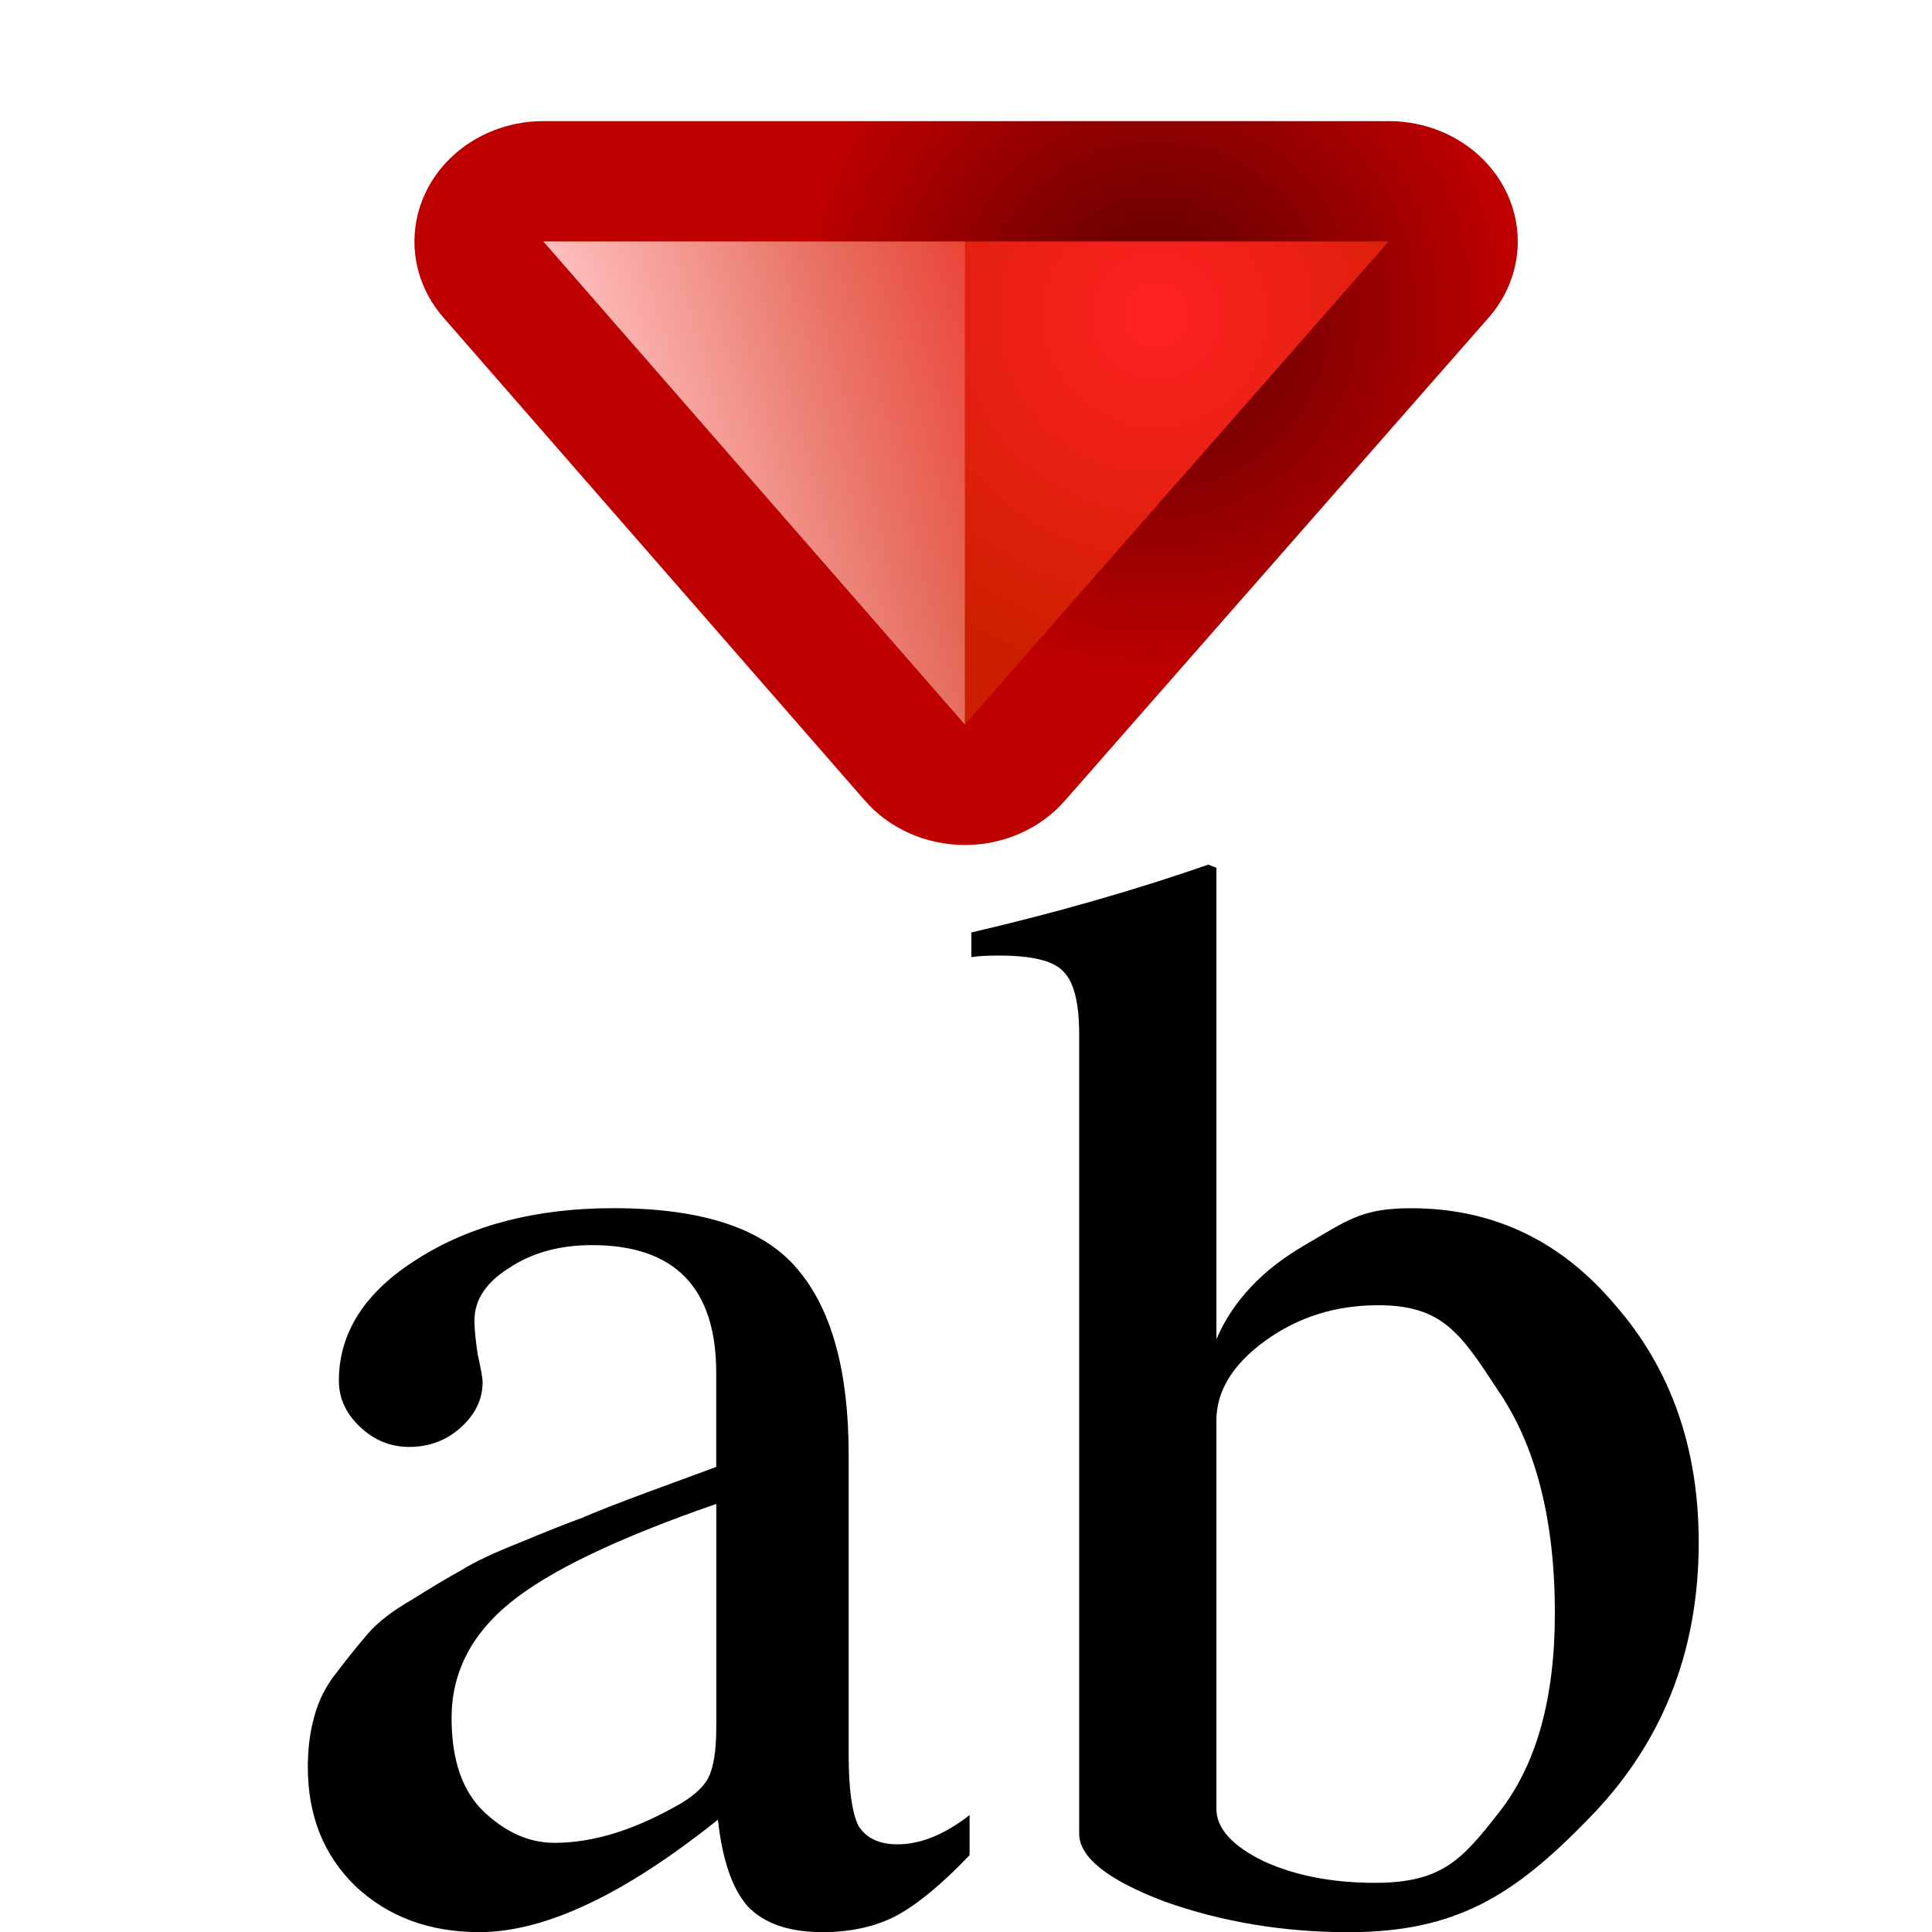
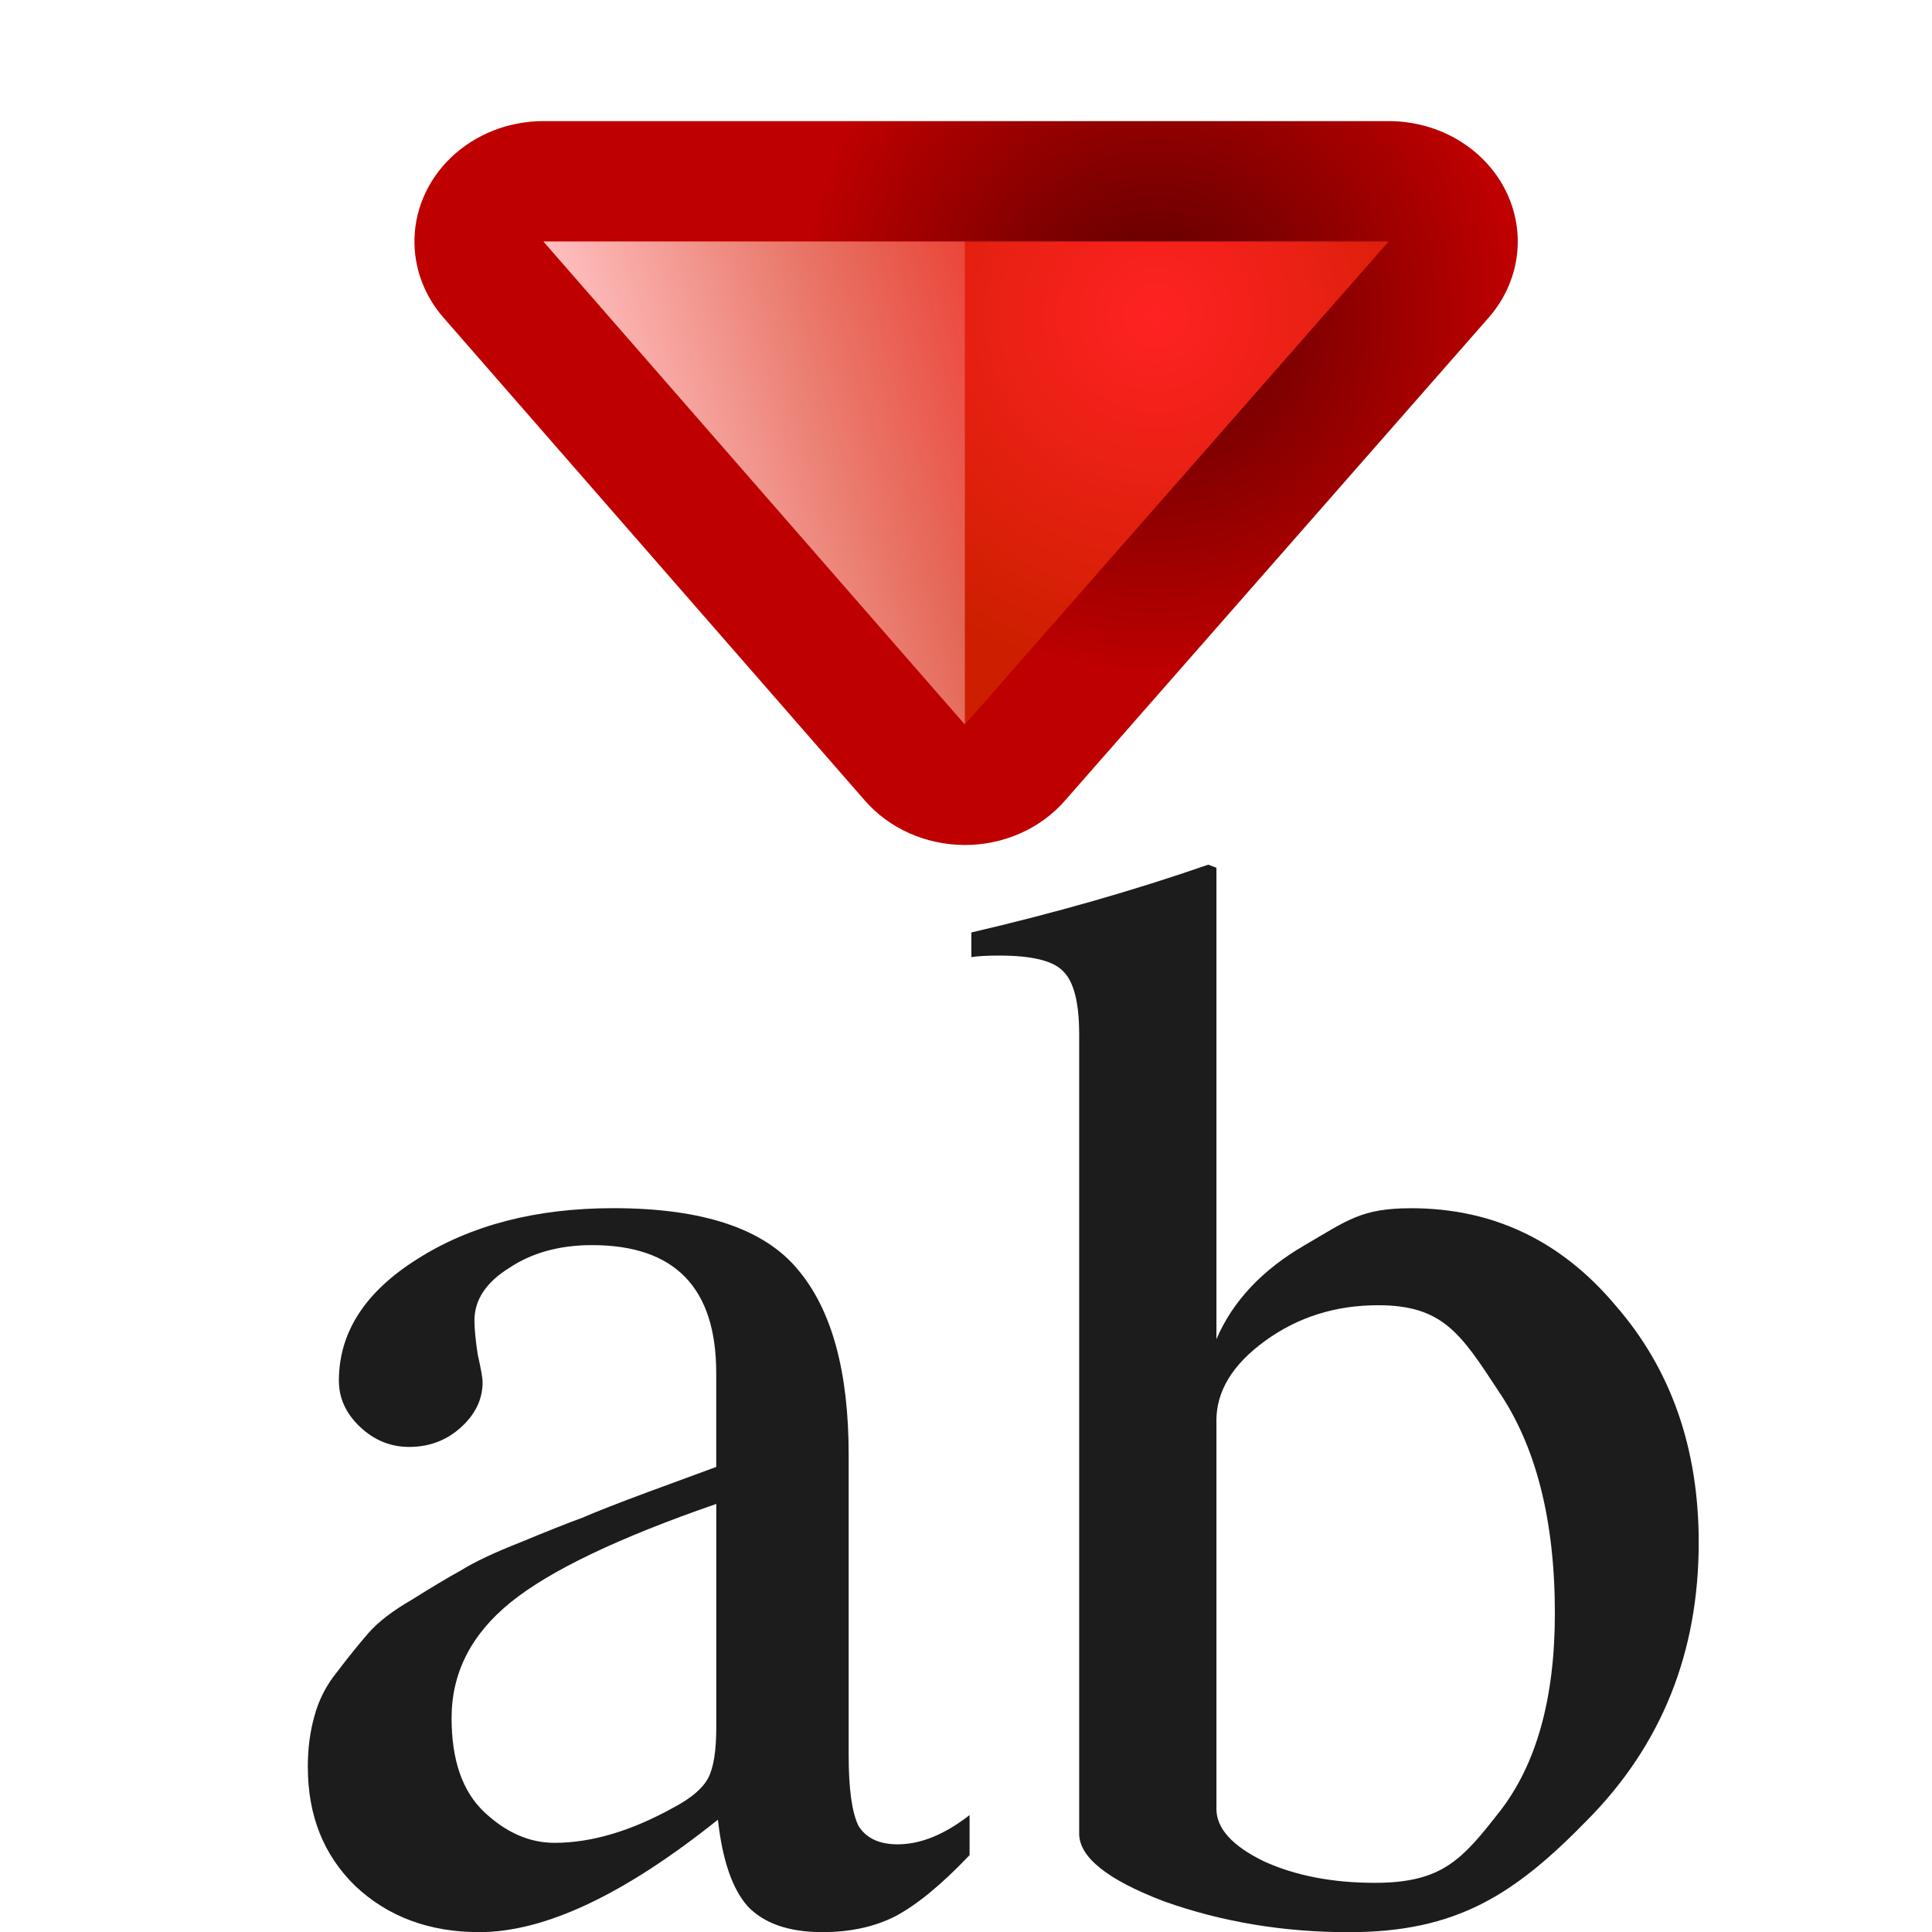
<svg xmlns="http://www.w3.org/2000/svg" height="16" viewBox="0 0 4.233 4.233" width="16">
  <linearGradient id="a" gradientUnits="userSpaceOnUse" x1="-3.174" x2="-1.855" y1="-33.811" y2="-28.886">
    <stop offset="0" stop-color="#ffbfbf" />
    <stop offset="1" stop-color="#ffbfbf" stop-opacity="0" />
  </linearGradient>
  <radialGradient id="b" cx="419.16" cy="531.811" gradientTransform="matrix(1.5 0 0 1.4 -630.6744 -773.0114)" gradientUnits="userSpaceOnUse" r="2.5">
    <stop offset="0" stop-color="#f22" />
    <stop offset="1" stop-color="#cd1f00" />
  </radialGradient>
  <radialGradient id="c" cx="419.16" cy="531.811" gradientTransform="matrix(1.5 0 0 1.4 -630.6744 -773.0114)" gradientUnits="userSpaceOnUse" r="2.5">
    <stop offset="0" stop-color="#590000" />
    <stop offset="1" stop-color="#bf0000" />
  </radialGradient>
  <g fill-rule="evenodd" transform="matrix(0 -.2116667 .2267857 0 8.988326 .280589)">
    <path d="m-1.211-35.629a1.246 1.246 0 0 0 -.75.279l-5 4.072a1.246 1.246 0 0 0 -.002 1.932l5 4.094a1.246 1.246 0 0 0 2.035-.965v-8.166a1.246 1.246 0 0 0 -1.283-1.246z" fill="url(#c)" />
    <path d="m-1.174-34.384-5 4.072 5 4.094z" fill="url(#b)" />
    <path d="m-1.174-34.384-5 4.072h5z" fill="url(#a)" />
  </g>
-   <g stroke-width=".695" transform="matrix(.1287384 0 0 .1213702 -.002531 -32.89167)">
+   <g fill="#1c1c1c" stroke-width=".695" transform="matrix(.1287384 0 0 .1213702 -.002531 -32.89167)">
    <path d="m5.258 302.907q0-.501.111-.918.111-.445.389-.806.278-.389.528-.695.25-.306.751-.612.501-.334.834-.528.334-.222 1.001-.501.695-.306 1.057-.445.361-.167 1.14-.473.779-.306 1.14-.445v-1.696q0-2.308-2.113-2.308-.834 0-1.418.417-.584.389-.584.945 0 .222.056.612.083.389.083.501 0 .473-.389.834-.361.334-.862.334-.473 0-.834-.361-.361-.361-.361-.834 0-1.307 1.335-2.197 1.363-.918 3.337-.918 2.28 0 3.142 1.112.862 1.084.862 3.337v5.422q0 .918.167 1.279.195.334.667.334.584 0 1.224-.528v.723q-.723.806-1.279 1.112-.528.278-1.224.278-.862 0-1.279-.473-.389-.473-.501-1.557-2.391 2.03-4.06 2.03-1.279 0-2.113-.834-.806-.834-.806-2.141zm6.952-.723v-4.032q-2.503.918-3.504 1.78-1.001.862-1.001 2.086 0 1.14.556 1.696.556.556 1.196.556.945 0 2.03-.64.445-.25.584-.528.139-.278.139-.918z" />
    <path d="m20.722 286.668v8.509c.278-.686.779-1.251 1.502-1.696s.959-.667 1.812-.667c1.39 0 2.549.584 3.476 1.752.945 1.149 1.418 2.577 1.418 4.282 0 1.984-.63 3.652-1.891 5.005-1.242 1.353-2.229 2.03-4.065 2.03-1.112 0-2.16-.185-3.142-.556-.964-.389-1.446-.797-1.446-1.224v-14.432c0-.575-.093-.955-.278-1.14-.167-.185-.528-.278-1.084-.278-.204 0-.361.009-.473.028v-.445c1.427-.352 2.771-.76 4.032-1.224zm0 9.983v7.007c0 .352.269.667.806.945.538.26 1.168.389 1.891.389 1.149 0 1.488-.426 2.118-1.279.63-.853.945-2.048.945-3.587 0-1.687-.324-3.031-.973-4.032-.63-1.02-.941-1.529-2.035-1.529-.723 0-1.363.213-1.919.64s-.834.908-.834 1.446z" />
  </g>
</svg>
